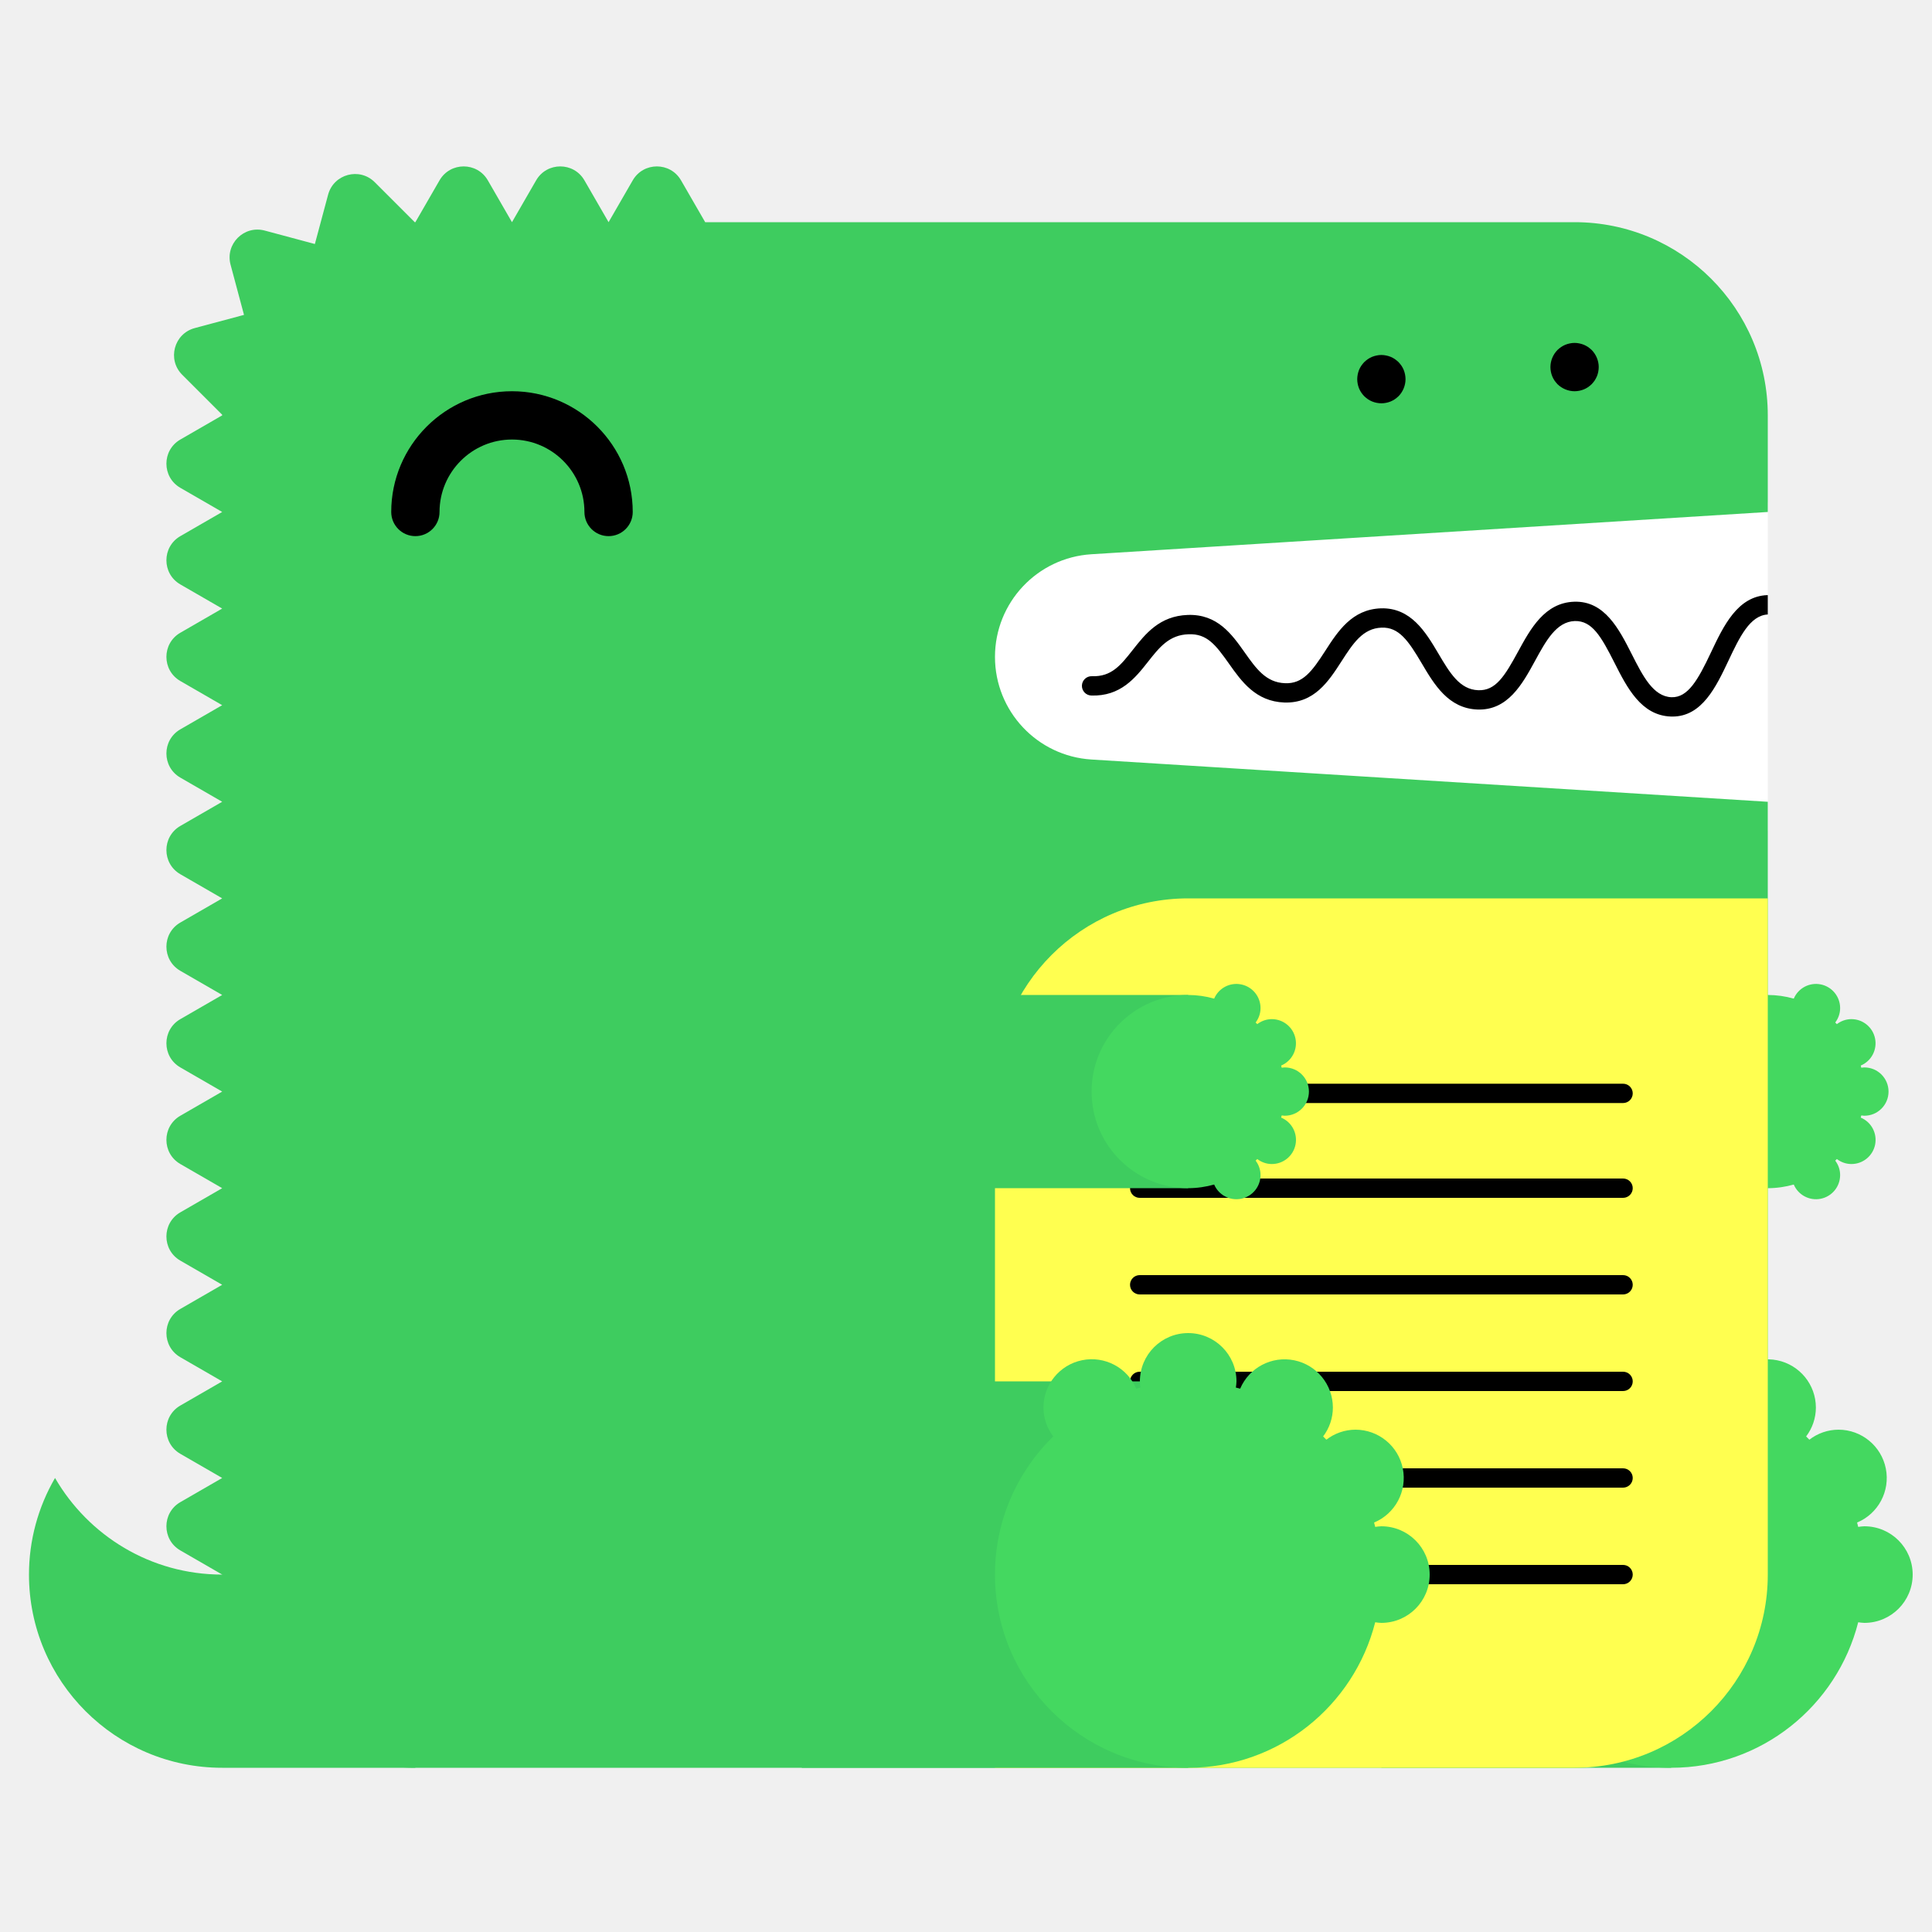
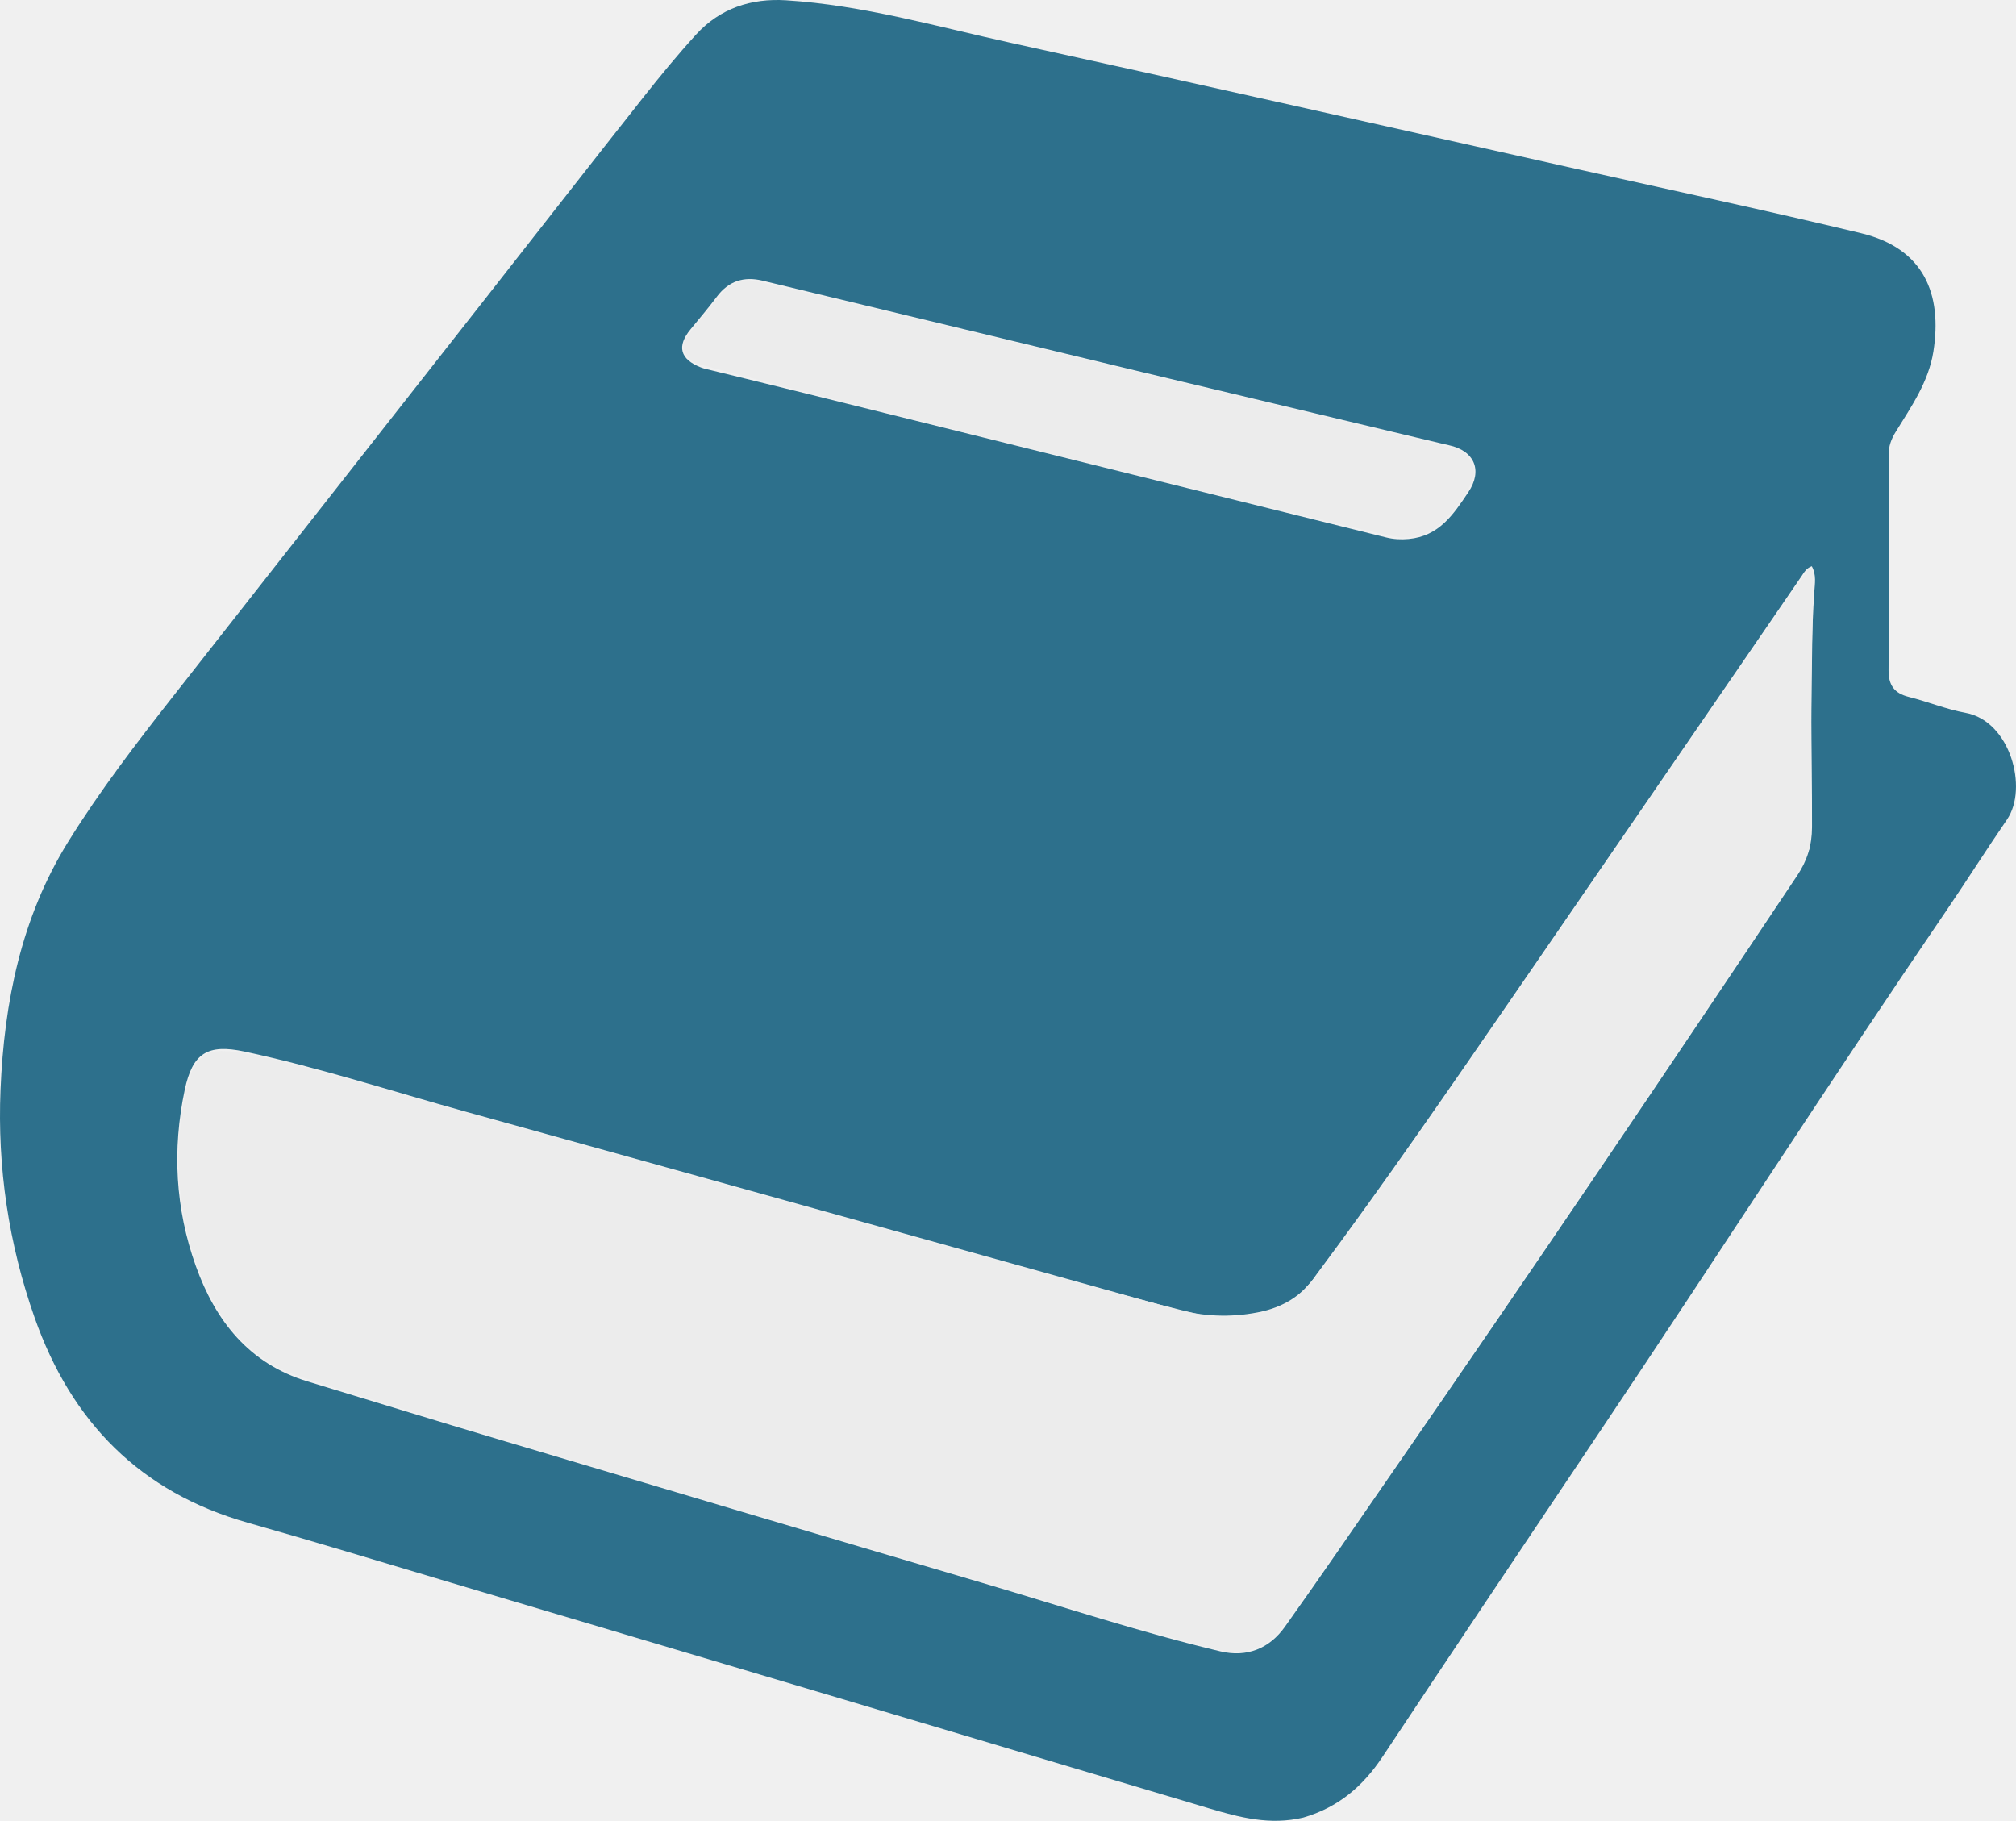
- <svg xmlns="http://www.w3.org/2000/svg" width="200" height="200" viewBox="0 0 200 200">
-   <g fill="none" fill-rule="evenodd">
-     <path fill="#FFF" d="M99 52h84v34H99z" />
-     <path d="M23 163c-7.398 0-13.843-4.027-17.303-10A19.886 19.886 0 0 0 3 163c0 11.046 8.954 20 20 20h20v-20H23z" fill="#3ECC5F" />
-     <path d="M112.98 57.376L183 53V43c0-11.046-8.954-20-20-20H73l-2.5-4.33c-1.112-1.925-3.889-1.925-5 0L63 23l-2.5-4.33c-1.111-1.925-3.889-1.925-5 0L53 23l-2.5-4.33c-1.111-1.925-3.889-1.925-5 0L43 23c-.022 0-.042.003-.065.003l-4.142-4.141c-1.57-1.571-4.252-.853-4.828 1.294l-1.369 5.104-5.192-1.392c-2.148-.575-4.111 1.389-3.535 3.536l1.39 5.193-5.102 1.367c-2.148.576-2.867 3.259-1.296 4.83l4.142 4.142c0 .021-.003.042-.003.064l-4.33 2.5c-1.925 1.111-1.925 3.889 0 5L23 53l-4.33 2.5c-1.925 1.111-1.925 3.889 0 5L23 63l-4.33 2.5c-1.925 1.111-1.925 3.889 0 5L23 73l-4.33 2.5c-1.925 1.111-1.925 3.889 0 5L23 83l-4.33 2.5c-1.925 1.111-1.925 3.889 0 5L23 93l-4.33 2.5c-1.925 1.111-1.925 3.889 0 5L23 103l-4.33 2.5c-1.925 1.111-1.925 3.889 0 5L23 113l-4.33 2.5c-1.925 1.111-1.925 3.889 0 5L23 123l-4.33 2.5c-1.925 1.111-1.925 3.889 0 5L23 133l-4.33 2.5c-1.925 1.111-1.925 3.889 0 5L23 143l-4.33 2.5c-1.925 1.111-1.925 3.889 0 5L23 153l-4.33 2.5c-1.925 1.111-1.925 3.889 0 5L23 163c0 11.046 8.954 20 20 20h120c11.046 0 20-8.954 20-20V83l-70.02-4.376A10.645 10.645 0 0 1 103 68c0-5.621 4.37-10.273 9.98-10.624" fill="#3ECC5F" />
-     <path fill="#3ECC5F" d="M143 183h30v-40h-30z" />
-     <path d="M193 158c-.219 0-.428.037-.639.064-.038-.15-.074-.301-.116-.451A5 5 0 0 0 190.32 148a4.96 4.96 0 0 0-3.016 1.036 26.531 26.531 0 0 0-.335-.336 4.955 4.955 0 0 0 1.011-2.987 5 5 0 0 0-9.599-1.959c-.148-.042-.297-.077-.445-.115.027-.211.064-.42.064-.639a5 5 0 0 0-5-5 5 5 0 0 0-5 5c0 .219.037.428.064.639-.148.038-.297.073-.445.115a4.998 4.998 0 0 0-9.599 1.959c0 1.125.384 2.151 1.011 2.987-3.717 3.632-6.031 8.693-6.031 14.3 0 11.046 8.954 20 20 20 9.339 0 17.16-6.41 19.361-15.064.211.027.42.064.639.064a5 5 0 0 0 5-5 5 5 0 0 0-5-5" fill="#44D860" />
-     <path fill="#3ECC5F" d="M153 123h30v-20h-30z" />
-     <path d="M193 115.5a2.5 2.5 0 1 0 0-5c-.109 0-.214.019-.319.032-.02-.075-.037-.15-.058-.225a2.501 2.501 0 0 0-.963-4.807c-.569 0-1.088.197-1.508.518a6.653 6.653 0 0 0-.168-.168c.314-.417.506-.931.506-1.494a2.5 2.5 0 0 0-4.8-.979A9.987 9.987 0 0 0 183 103c-5.522 0-10 4.478-10 10s4.478 10 10 10c.934 0 1.833-.138 2.69-.377a2.5 2.5 0 0 0 4.8-.979c0-.563-.192-1.077-.506-1.494.057-.055.113-.111.168-.168.42.321.939.518 1.508.518a2.5 2.5 0 0 0 .963-4.807c.021-.074.038-.15.058-.225.105.013.21.032.319.032" fill="#44D860" />
-     <path d="M63 55.5a2.5 2.5 0 0 1-2.5-2.5c0-4.136-3.364-7.5-7.5-7.5s-7.5 3.364-7.5 7.5a2.5 2.5 0 1 1-5 0c0-6.893 5.607-12.5 12.5-12.5S65.5 46.107 65.5 53a2.5 2.5 0 0 1-2.5 2.5" fill="#000" />
-     <path d="M103 183h60c11.046 0 20-8.954 20-20V93h-60c-11.046 0-20 8.954-20 20v70z" fill="#FFFF50" />
-     <path d="M168.02 124h-50.04a1 1 0 1 1 0-2h50.04a1 1 0 1 1 0 2m0 20h-50.04a1 1 0 1 1 0-2h50.04a1 1 0 1 1 0 2m0 20h-50.04a1 1 0 1 1 0-2h50.04a1 1 0 1 1 0 2m0-49.814h-50.04a1 1 0 1 1 0-2h50.04a1 1 0 1 1 0 2m0 19.814h-50.04a1 1 0 1 1 0-2h50.04a1 1 0 1 1 0 2m0 20h-50.04a1 1 0 1 1 0-2h50.04a1 1 0 1 1 0 2M183 61.611c-.012 0-.022-.006-.034-.005-3.09.105-4.552 3.196-5.842 5.923-1.346 2.85-2.387 4.703-4.093 4.647-1.889-.068-2.969-2.202-4.113-4.46-1.314-2.594-2.814-5.536-5.963-5.426-3.046.104-4.513 2.794-5.807 5.167-1.377 2.528-2.314 4.065-4.121 3.994-1.927-.07-2.951-1.805-4.136-3.813-1.321-2.236-2.848-4.75-5.936-4.664-2.994.103-4.465 2.385-5.763 4.4-1.373 2.13-2.335 3.428-4.165 3.351-1.973-.07-2.992-1.51-4.171-3.177-1.324-1.873-2.816-3.993-5.895-3.89-2.928.1-4.399 1.97-5.696 3.618-1.232 1.564-2.194 2.802-4.229 2.724a1 1 0 0 0-.072 2c3.017.101 4.545-1.8 5.872-3.487 1.177-1.496 2.193-2.787 4.193-2.855 1.926-.082 2.829 1.115 4.195 3.045 1.297 1.834 2.769 3.914 5.731 4.021 3.103.104 4.596-2.215 5.918-4.267 1.182-1.834 2.202-3.417 4.15-3.484 1.793-.067 2.769 1.35 4.145 3.681 1.297 2.197 2.766 4.686 5.787 4.796 3.125.108 4.634-2.62 5.949-5.035 1.139-2.088 2.214-4.06 4.119-4.126 1.793-.042 2.728 1.595 4.111 4.33 1.292 2.553 2.757 5.445 5.825 5.556l.169.003c3.064 0 4.518-3.075 5.805-5.794 1.139-2.41 2.217-4.68 4.067-4.773v-2z" fill="#000" />
-     <path fill="#3ECC5F" d="M83 183h40v-40H83z" />
-     <path d="M143 158c-.219 0-.428.037-.639.064-.038-.15-.074-.301-.116-.451A5 5 0 0 0 140.32 148a4.96 4.96 0 0 0-3.016 1.036 26.531 26.531 0 0 0-.335-.336 4.955 4.955 0 0 0 1.011-2.987 5 5 0 0 0-9.599-1.959c-.148-.042-.297-.077-.445-.115.027-.211.064-.42.064-.639a5 5 0 0 0-5-5 5 5 0 0 0-5 5c0 .219.037.428.064.639-.148.038-.297.073-.445.115a4.998 4.998 0 0 0-9.599 1.959c0 1.125.384 2.151 1.011 2.987-3.717 3.632-6.031 8.693-6.031 14.3 0 11.046 8.954 20 20 20 9.339 0 17.16-6.41 19.361-15.064.211.027.42.064.639.064a5 5 0 0 0 5-5 5 5 0 0 0-5-5" fill="#44D860" />
-     <path fill="#3ECC5F" d="M83 123h40v-20H83z" />
-     <path d="M133 115.5a2.5 2.5 0 1 0 0-5c-.109 0-.214.019-.319.032-.02-.075-.037-.15-.058-.225a2.501 2.501 0 0 0-.963-4.807c-.569 0-1.088.197-1.508.518a6.653 6.653 0 0 0-.168-.168c.314-.417.506-.931.506-1.494a2.5 2.5 0 0 0-4.8-.979A9.987 9.987 0 0 0 123 103c-5.522 0-10 4.478-10 10s4.478 10 10 10c.934 0 1.833-.138 2.69-.377a2.5 2.5 0 0 0 4.8-.979c0-.563-.192-1.077-.506-1.494.057-.055.113-.111.168-.168.42.321.939.518 1.508.518a2.5 2.5 0 0 0 .963-4.807c.021-.074.038-.15.058-.225.105.013.21.032.319.032" fill="#44D860" />
-     <path d="M143 41.75c-.16 0-.33-.02-.49-.05a2.52 2.52 0 0 1-.47-.14c-.15-.06-.29-.14-.431-.23-.13-.09-.259-.2-.38-.31-.109-.12-.219-.24-.309-.38s-.17-.28-.231-.43a2.619 2.619 0 0 1-.189-.96c0-.16.02-.33.05-.49.03-.16.08-.31.139-.47.061-.15.141-.29.231-.43.09-.13.2-.26.309-.38.121-.11.25-.22.38-.31.141-.09.281-.17.431-.23.149-.06.31-.11.47-.14.32-.07.65-.07.98 0 .159.03.32.08.47.14.149.06.29.14.43.23.13.09.259.2.38.31.11.12.22.25.31.38.09.14.17.28.23.43.06.16.11.31.14.47.029.16.05.33.05.49 0 .66-.271 1.31-.73 1.77-.121.11-.25.22-.38.31-.14.09-.281.17-.43.23a2.565 2.565 0 0 1-.96.19m20-1.25c-.66 0-1.3-.27-1.771-.73a3.802 3.802 0 0 1-.309-.38c-.09-.14-.17-.28-.231-.43a2.619 2.619 0 0 1-.189-.96c0-.66.27-1.3.729-1.77.121-.11.25-.22.38-.31.141-.09.281-.17.431-.23.149-.06.31-.11.47-.14.32-.07.66-.07.98 0 .159.03.32.08.47.14.149.06.29.14.43.23.13.09.259.2.38.31.459.47.73 1.11.73 1.77 0 .16-.021.33-.05.49-.03.16-.08.32-.14.47-.07.15-.14.29-.23.43-.09.13-.2.26-.31.38-.121.11-.25.22-.38.31-.14.09-.281.17-.43.23a2.565 2.565 0 0 1-.96.19" fill="#000" />
+ <svg xmlns="http://www.w3.org/2000/svg" version="1.1" id="Layer_1" x="0px" y="0px" width="697.724" viewBox="0 0 697.724 630.116" enable-background="new 0 0 1024 1024" xml:space="preserve" height="630.116">
+   <defs id="defs1" />
+   <g id="g9" transform="translate(-153.6625,-185.3086)">
+     <path fill="#000000" opacity="1" stroke="none" d="m 604.718,814.314 c -11.507,2.723 -22.033,-0.034 -32.653,-3.205 -88.536,-26.439 -177.109,-52.757 -265.676,-79.093 -22.296,-6.63 -44.55,-13.407 -66.931,-19.737 -37.319,-10.554 -61.107,-34.896 -73.823,-71.003 -9.008,-25.578 -12.904,-51.989 -11.786,-78.917 1.253,-30.189 7.136,-59.488 23.351,-85.643 10.972,-17.698 23.657,-34.236 36.517,-50.613 36.403,-46.361 72.806,-92.722 109.201,-139.09 17.782,-22.655 35.484,-45.372 53.346,-67.963 5.885,-7.443 11.918,-14.8 18.315,-21.802 8.28,-9.062 19.05,-12.592 31.092,-11.842 26.652,1.661 52.254,9.119 78.151,14.797 65.153,14.286 130.215,28.983 195.308,43.539 32.875,7.351 65.825,14.39 98.576,22.254 21.919,5.263 28.214,21.18 25.091,40.98 -1.654,10.489 -7.651,19.049 -13.059,27.817 -1.538,2.494 -2.443,4.944 -2.433,7.931 0.077,24.833 0.126,49.666 -0.023,74.498 -0.031,5.176 1.943,7.999 6.975,9.259 6.604,1.654 12.997,4.303 19.665,5.519 15.509,2.827 21.769,26.125 14.351,36.93 -7.164,10.435 -13.922,21.149 -21.054,31.606 -40.369,59.185 -79.132,119.438 -119.025,178.939 -25.42,37.914 -50.851,75.82 -76.09,113.854 -6.724,10.132 -15.278,17.478 -27.387,20.984 m 4.404,-187.733 c -4.777,7.225 -11.585,11.202 -19.997,12.862 -9.819,1.937 -19.465,1.446 -29.078,-1.231 -81.757,-22.768 -163.503,-45.575 -245.293,-68.219 -25.439,-7.043 -50.574,-15.231 -76.415,-20.772 -12.845,-2.754 -18.061,0.534 -20.745,13.249 -4.349,20.599 -3.276,41.047 3.806,60.881 6.802,19.049 18.405,33.864 38.734,40.029 22.26,6.751 44.488,13.611 66.781,20.251 55.564,16.55 111.131,33.088 166.749,49.456 27.407,8.065 54.545,17.09 82.367,23.696 9.159,2.175 16.946,-0.947 22.31,-8.477 12.846,-18.033 25.334,-36.321 37.932,-54.529 47.087,-68.059 93.429,-136.623 139.381,-205.452 3.462,-5.186 5.116,-10.422 5.135,-16.744 0.083,-27.142 -0.993,-54.3 0.79,-81.43 0.188,-2.861 0.77,-5.936 -0.863,-8.886 -1.91,0.674 -2.683,2.165 -3.605,3.519 -3,4.403 -6.016,8.794 -9.032,13.186 -29.973,43.642 -59.91,87.309 -89.934,130.915 -22.479,32.648 -44.917,65.328 -69.022,97.697 M 548.694,314.026 c -2.095,-0.504 -4.189,-1.009 -6.284,-1.513 -41.621,-10.027 -83.241,-20.058 -124.863,-30.077 -6.423,-1.546 -11.693,0.115 -15.762,5.516 -2.904,3.854 -6.008,7.559 -9.091,11.273 -4.88,5.879 -3.711,10.417 3.523,13.237 1.23,0.479 2.554,0.726 3.844,1.043 10.63,2.609 21.269,5.181 31.893,7.817 67.147,16.664 134.289,33.349 201.444,49.983 2.519,0.624 5.039,0.786 7.783,0.534 10.56,-0.968 15.526,-8.524 20.673,-16.214 4.981,-7.443 2.214,-14.31 -6.785,-16.246 -0.971,-0.209 -1.938,-0.441 -2.904,-0.671 -34.223,-8.15 -68.446,-16.302 -103.471,-24.681 z" id="path1" style="fill:#2d708c;fill-opacity:1" />
+     <path style="fill:#ececec;fill-opacity:1;stroke-width:0.75" d="m 578.662,756.927 c -6.115,-1.086 -32.151,-8.318 -58.825,-16.339 -16.911,-5.086 -42.384,-12.679 -56.607,-16.875 C 327.29,683.615 258.938,662.877 252.228,659.695 245.104,656.317 238.442,651.127 233.893,645.41 220.783,628.935 213.483,601.335 215.841,577.163 c 1.57,-16.09 4.257,-24.232 8.866,-26.868 5.55,-3.175 16.739,-0.952 65.374,12.991 14.223,4.077 46.098,13.022 70.834,19.877 24.736,6.855 80.559,22.375 124.053,34.489 51.093,14.231 81.334,22.302 85.45,22.805 9.55,1.168 21.314,-0.429 27.896,-3.787 4.774,-2.436 8.077,-5.901 16.709,-17.532 18.618,-25.085 35.023,-48.624 108.655,-155.909 29.992,-43.7 54.992,-79.939 55.556,-80.533 1.4,-1.474 1.96,-0.682 1.92,2.713 -0.019,1.575 -0.304,23.271 -0.634,48.213 l -0.6,45.349 -1.952,4.123 c -5.306,11.206 -175.643,261.056 -182.976,268.389 -3.949,3.949 -11.178,6.36 -16.329,5.445 z" id="path8" />
+     <path style="fill:#ececec;fill-opacity:1;stroke-width:0.75" d="M 515.699,341.819 C 450.356,325.592 395.717,311.697 394.278,310.942 c -3.324,-1.745 -4.801,-4.622 -3.766,-7.342 0.785,-2.064 11.24,-15.292 14.348,-18.154 2.173,-2.001 5.283,-3.236 8.148,-3.236 1.183,0 30.928,6.936 66.1,15.414 35.172,8.477 89.416,21.466 120.542,28.862 31.126,7.397 57.691,13.948 59.033,14.559 3.345,1.522 5.607,5.293 5.121,8.538 -0.54,3.606 -4.617,10.065 -9.512,15.068 -4.83,4.937 -9.115,6.78 -15.611,6.715 -2.877,-0.029 -41.144,-9.223 -122.982,-29.547 z" id="path9" />
  </g>
</svg>
